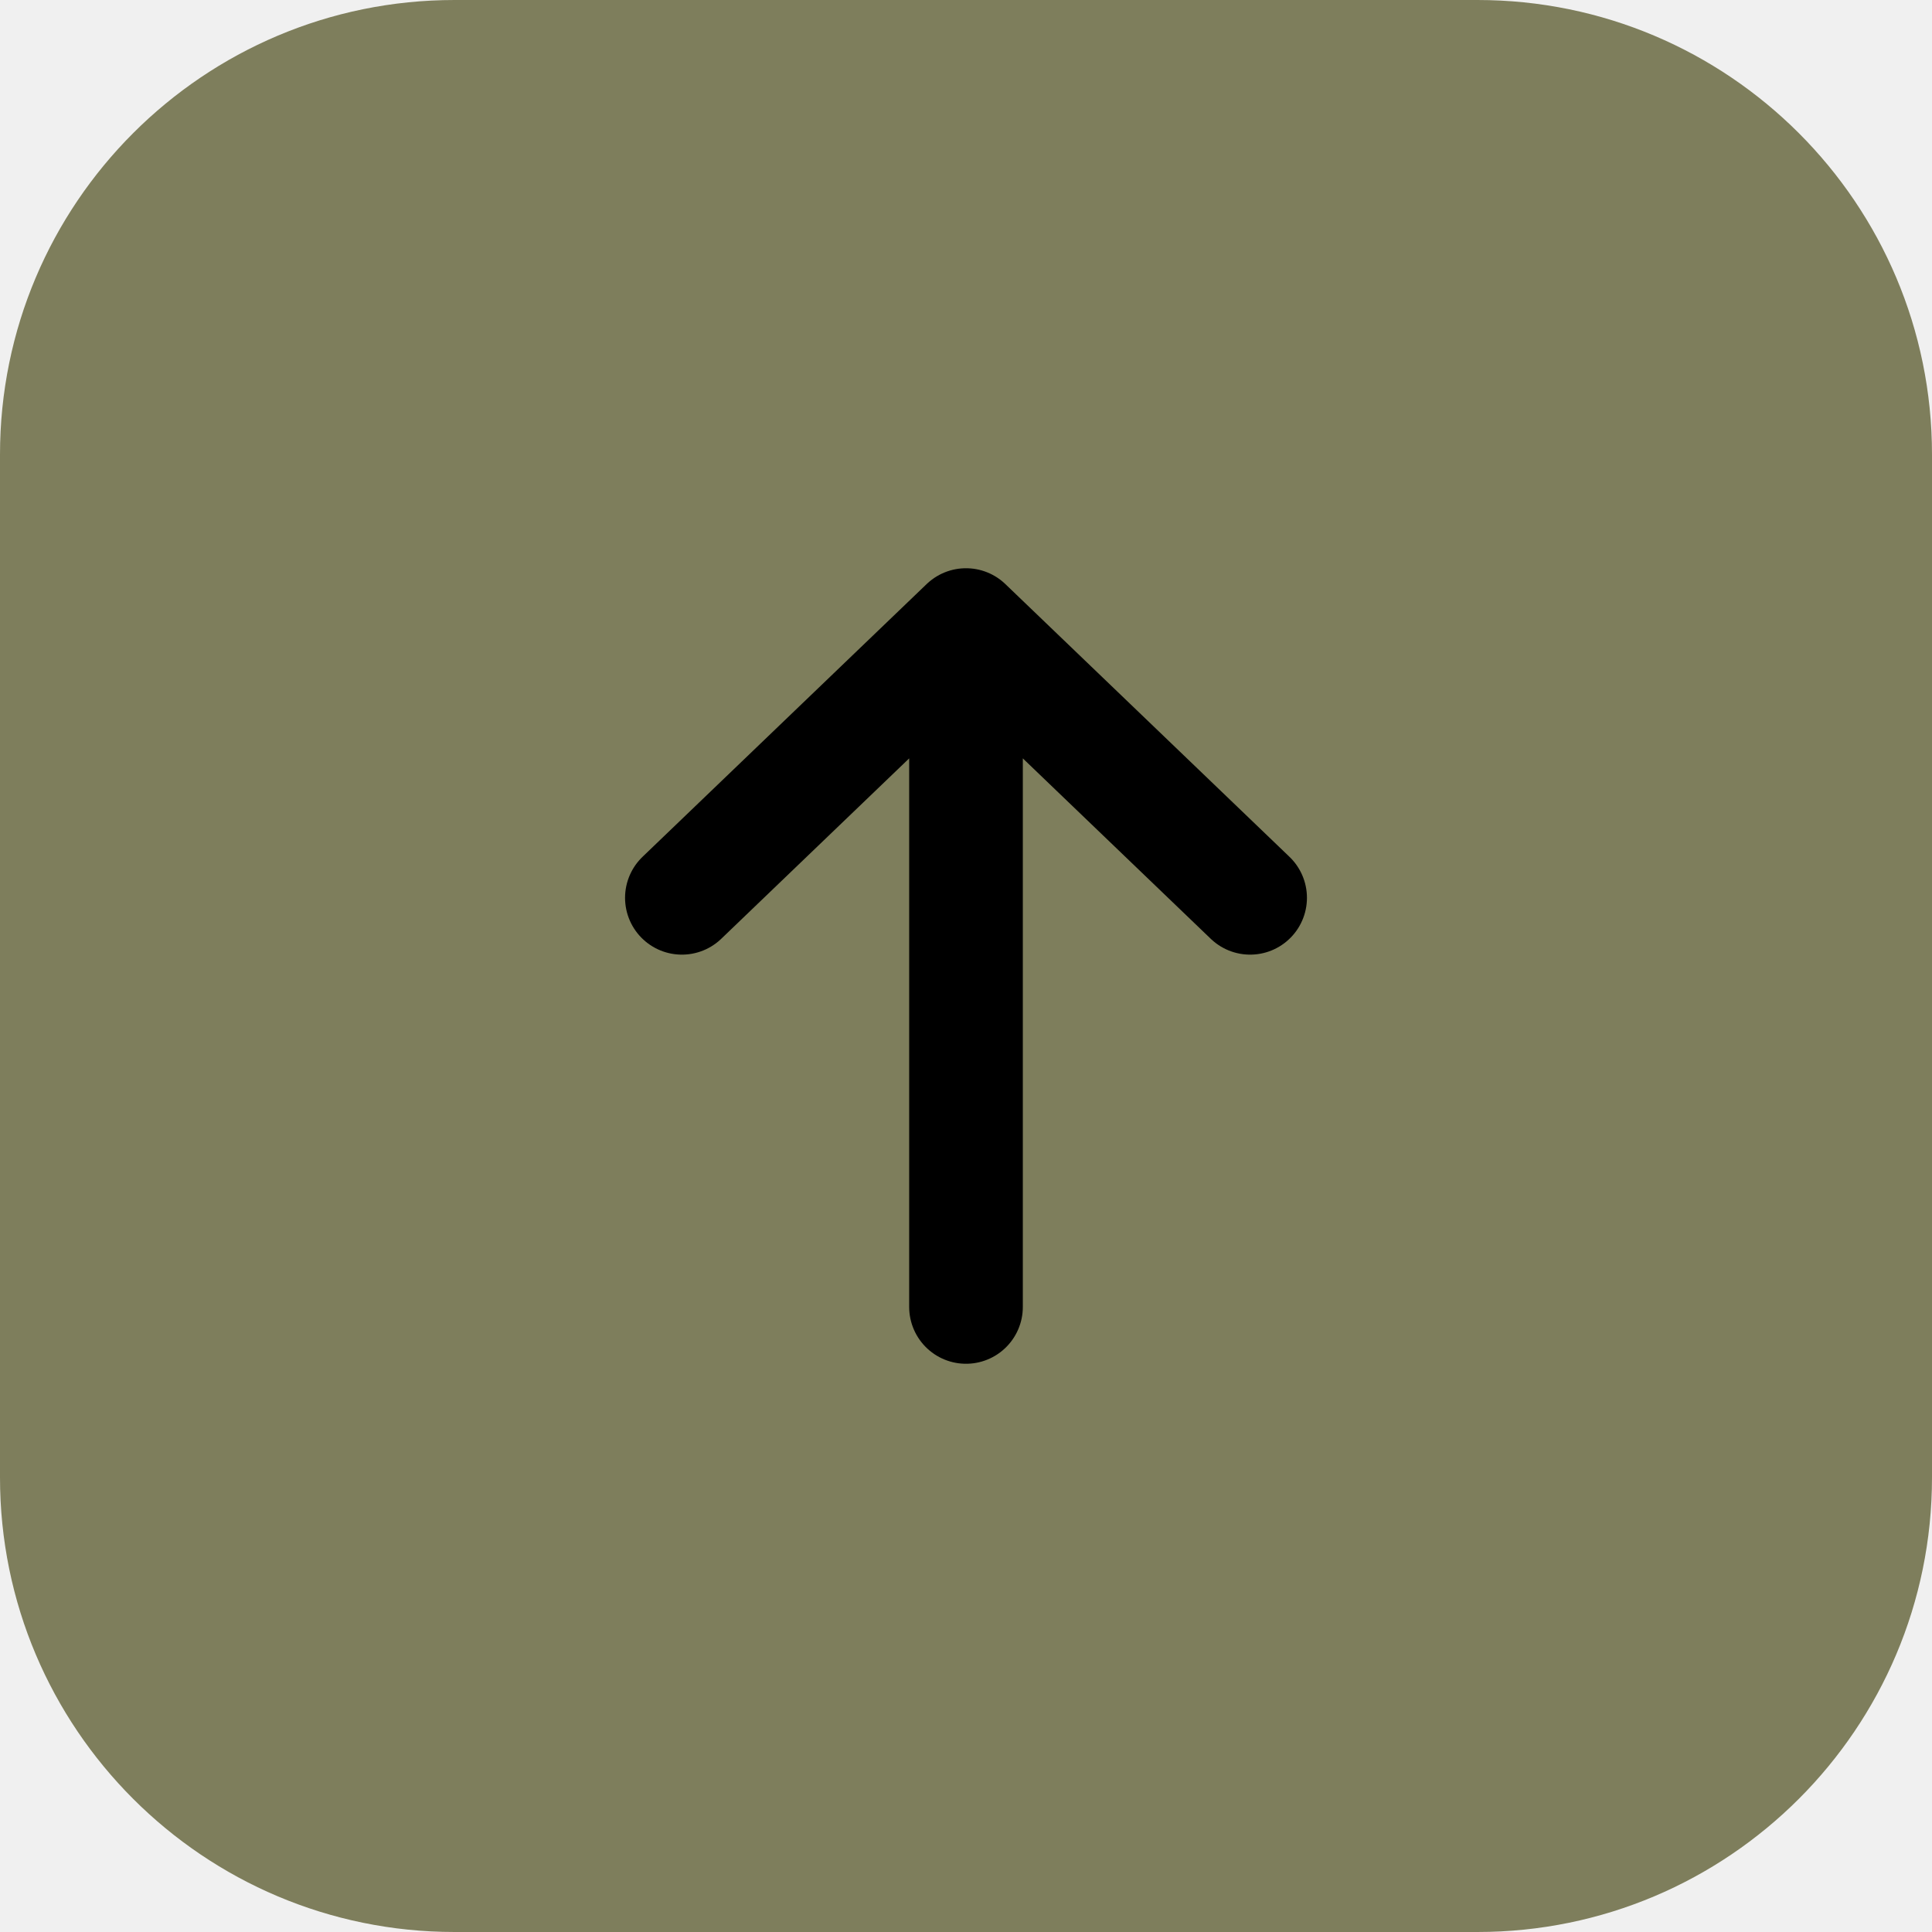
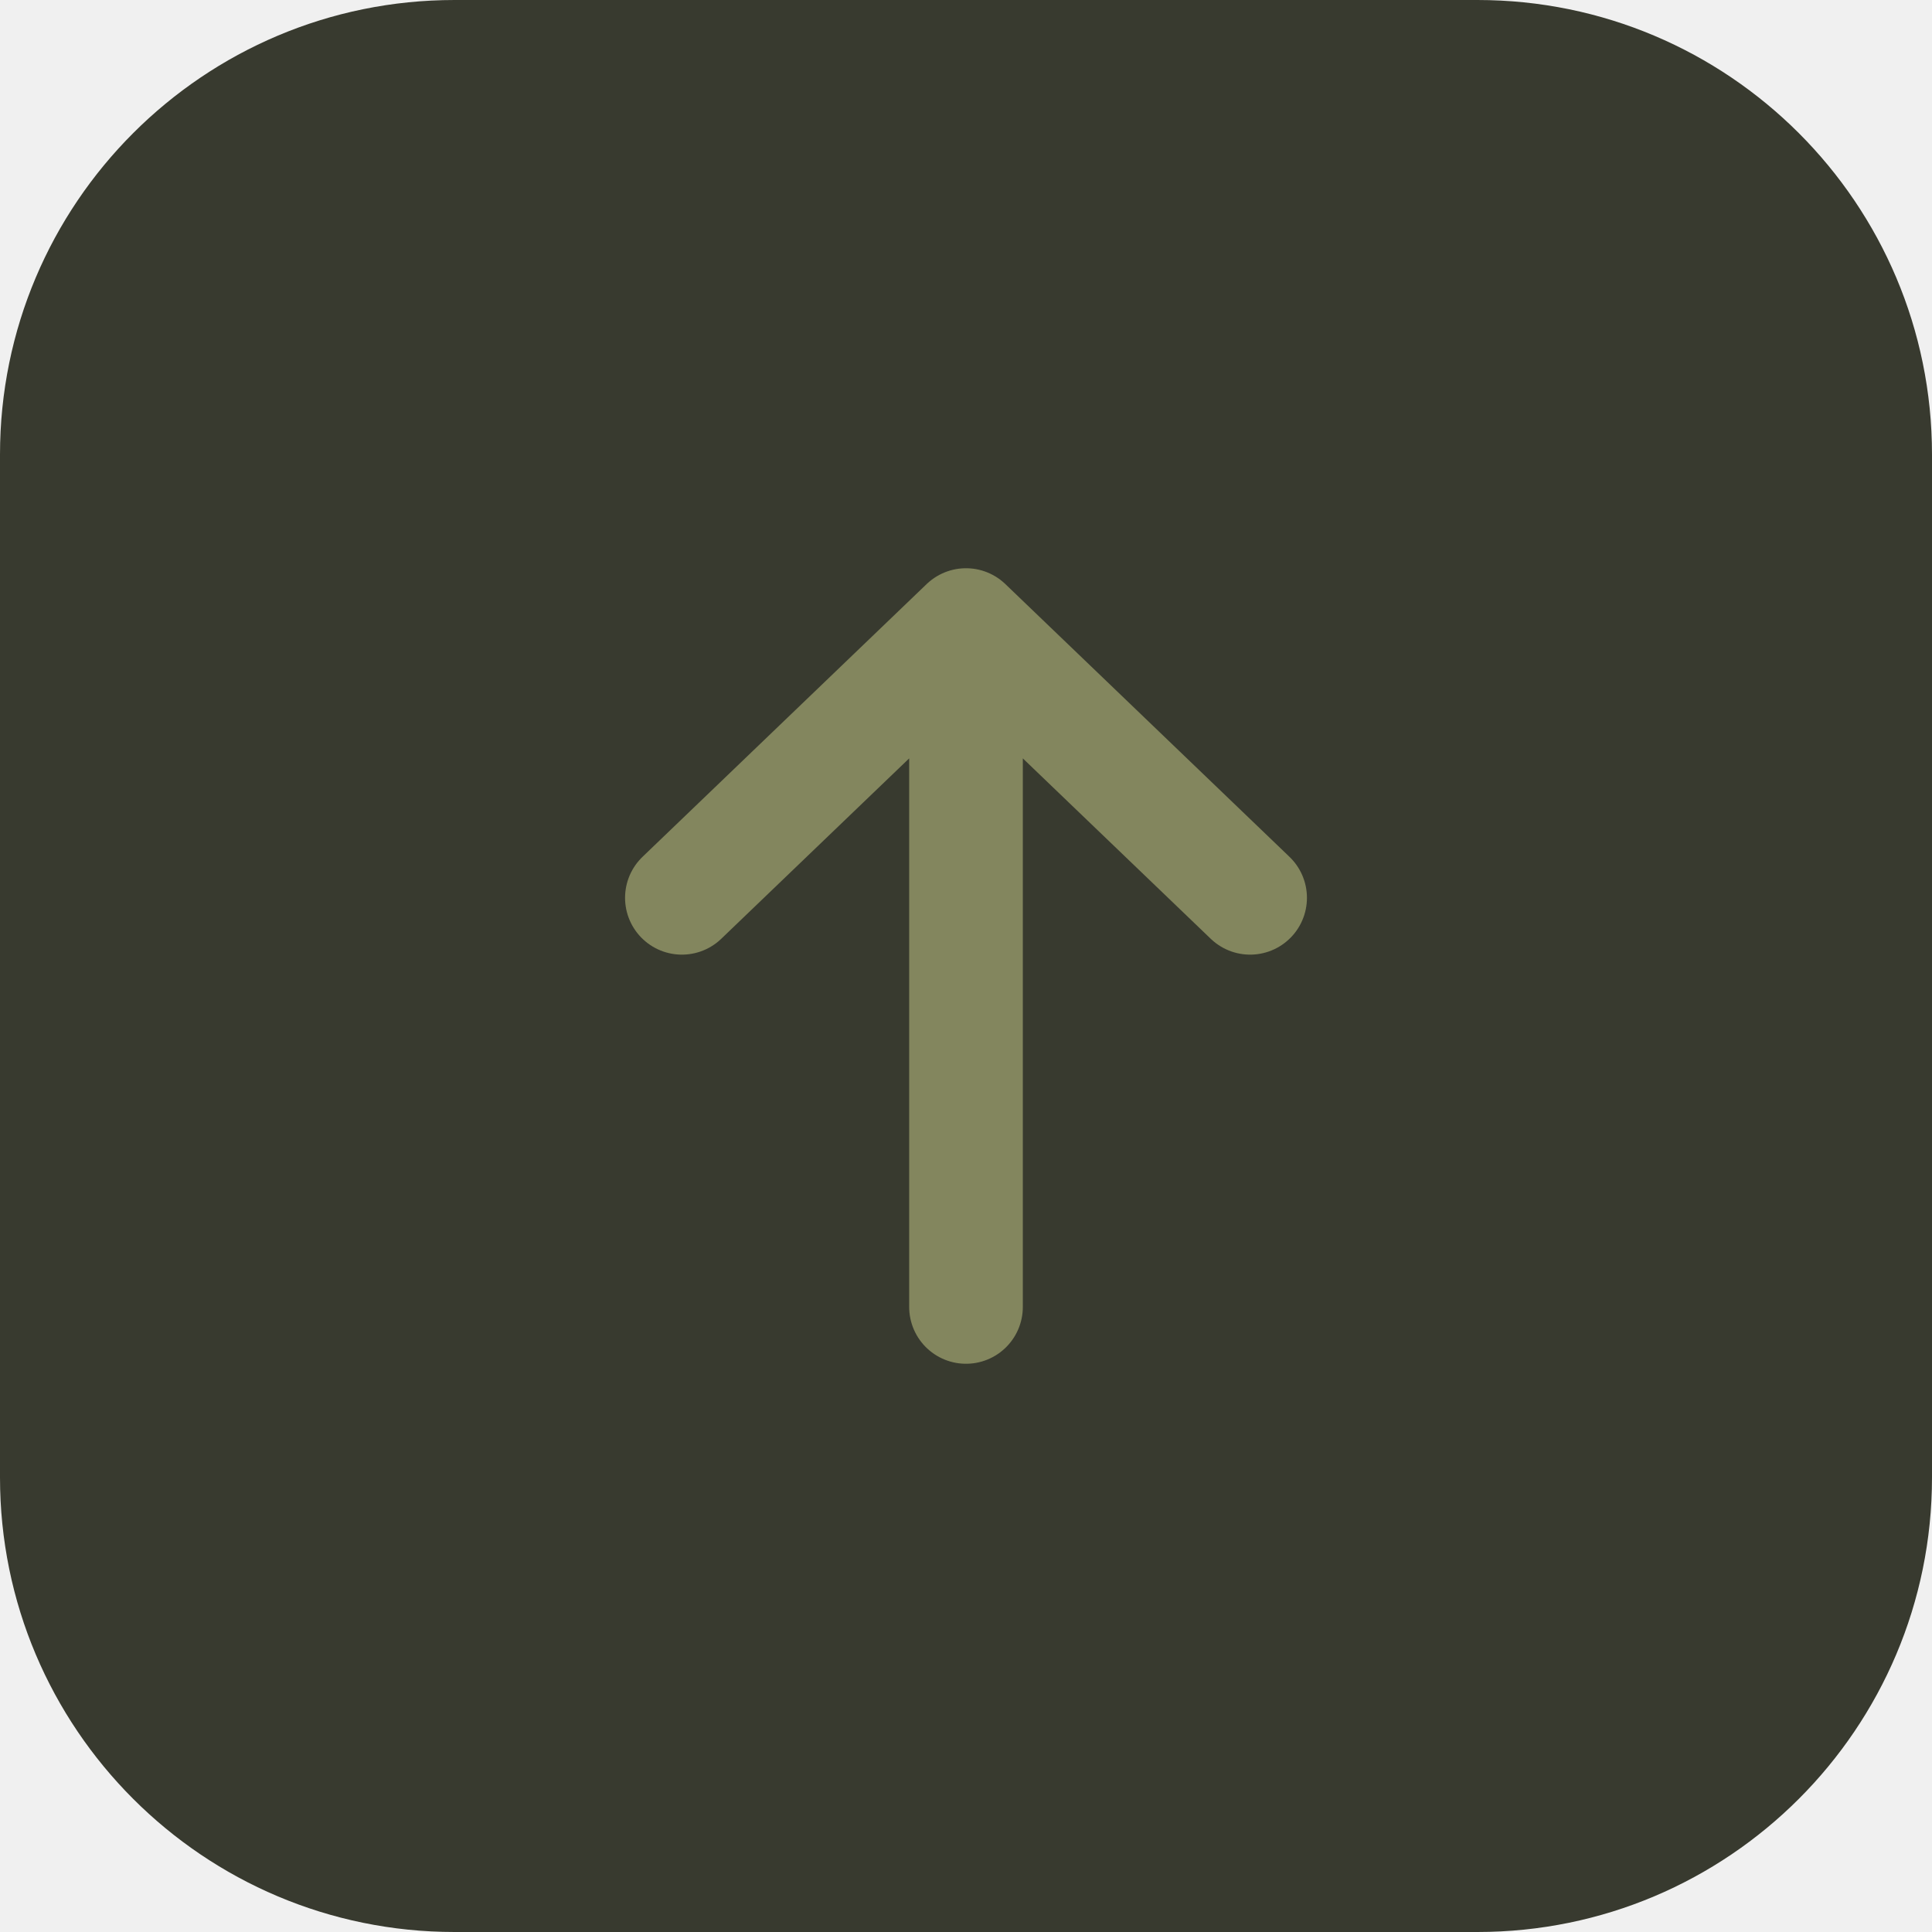
<svg xmlns="http://www.w3.org/2000/svg" width="34" height="34" viewBox="0 0 34 34" fill="none">
-   <rect width="34" height="34" rx="8" fill="#7E7E5C" />
+   <rect width="34" height="34" rx="8" fill="#383A2F" />
  <g clip-path="url(#clip0_1334_9519)">
-     <path d="M22 15.8L19.5 13.4L17 11M17 11L12 15.8M17 11V23" stroke="black" stroke-width="2" stroke-linecap="round" stroke-linejoin="round" />
+     <path d="M22 15.8L19.5 13.4L17 11M17 11L12 15.8M17 11V23" stroke="#83865E" stroke-width="2" stroke-linecap="round" stroke-linejoin="round" />
  </g>
  <defs>
    <clipPath id="clip0_1334_9519">
      <rect width="24" height="24" fill="white" transform="translate(5 5)" />
    </clipPath>
  </defs>
</svg>
